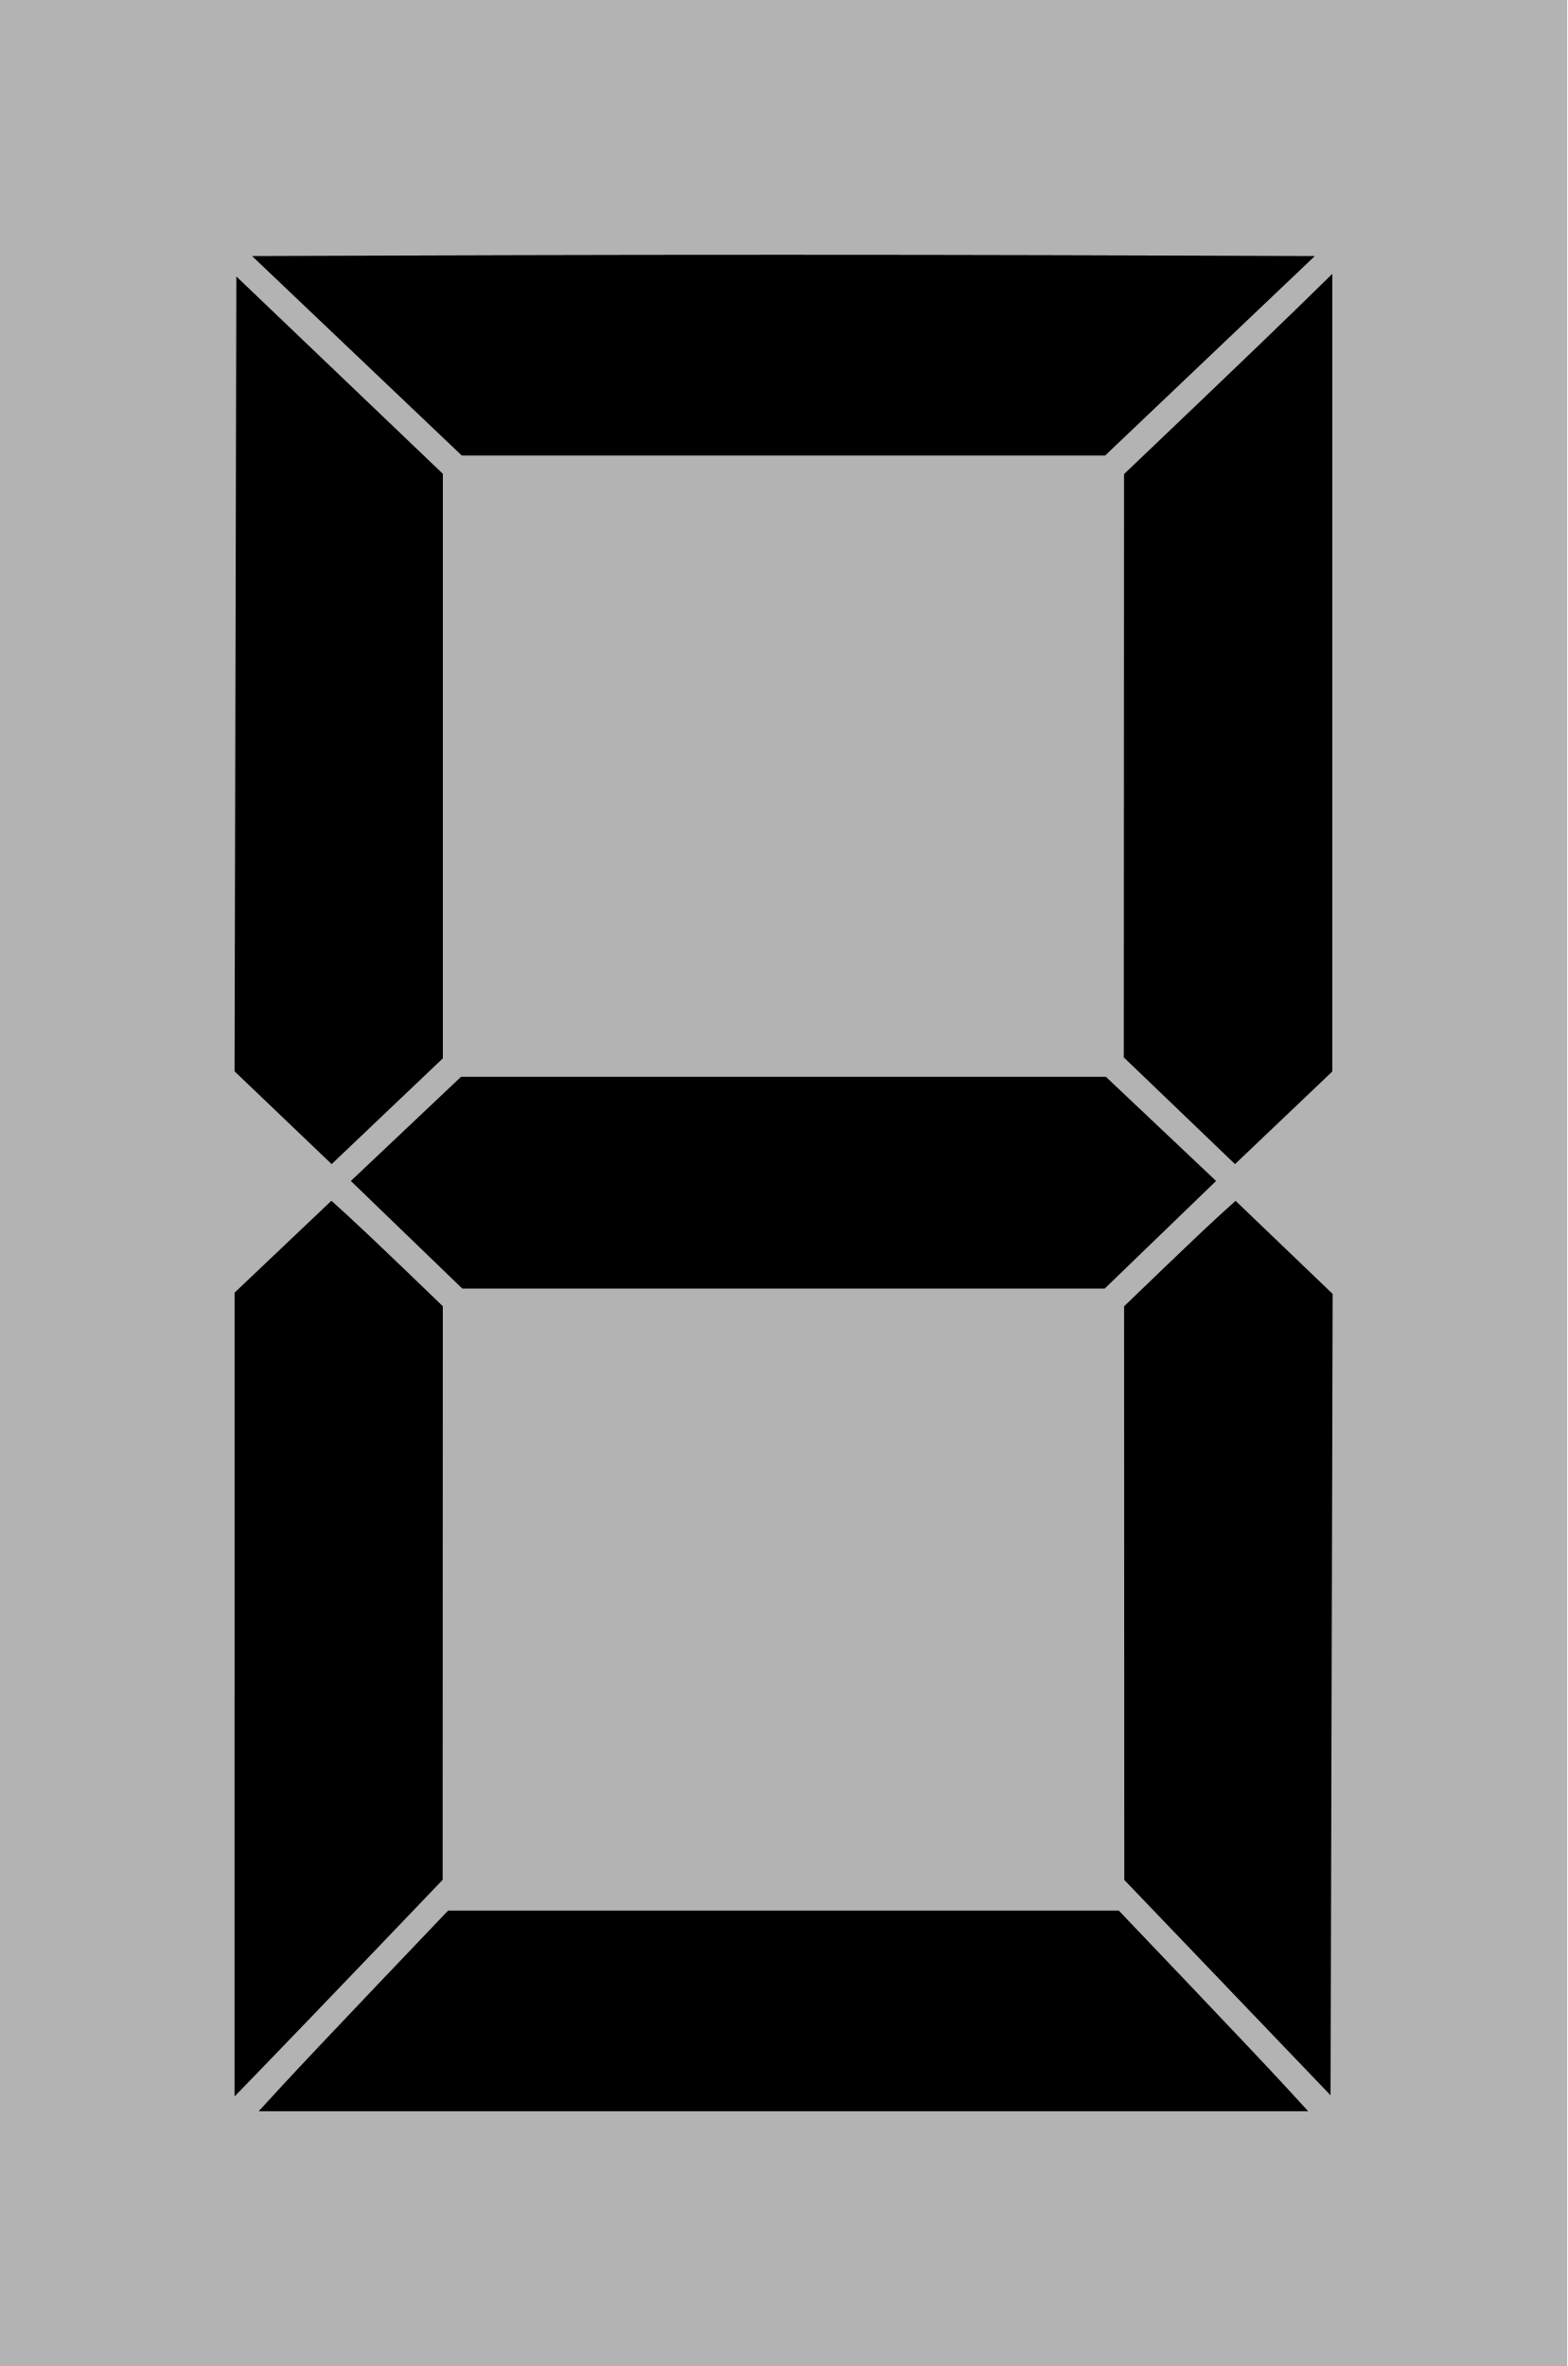
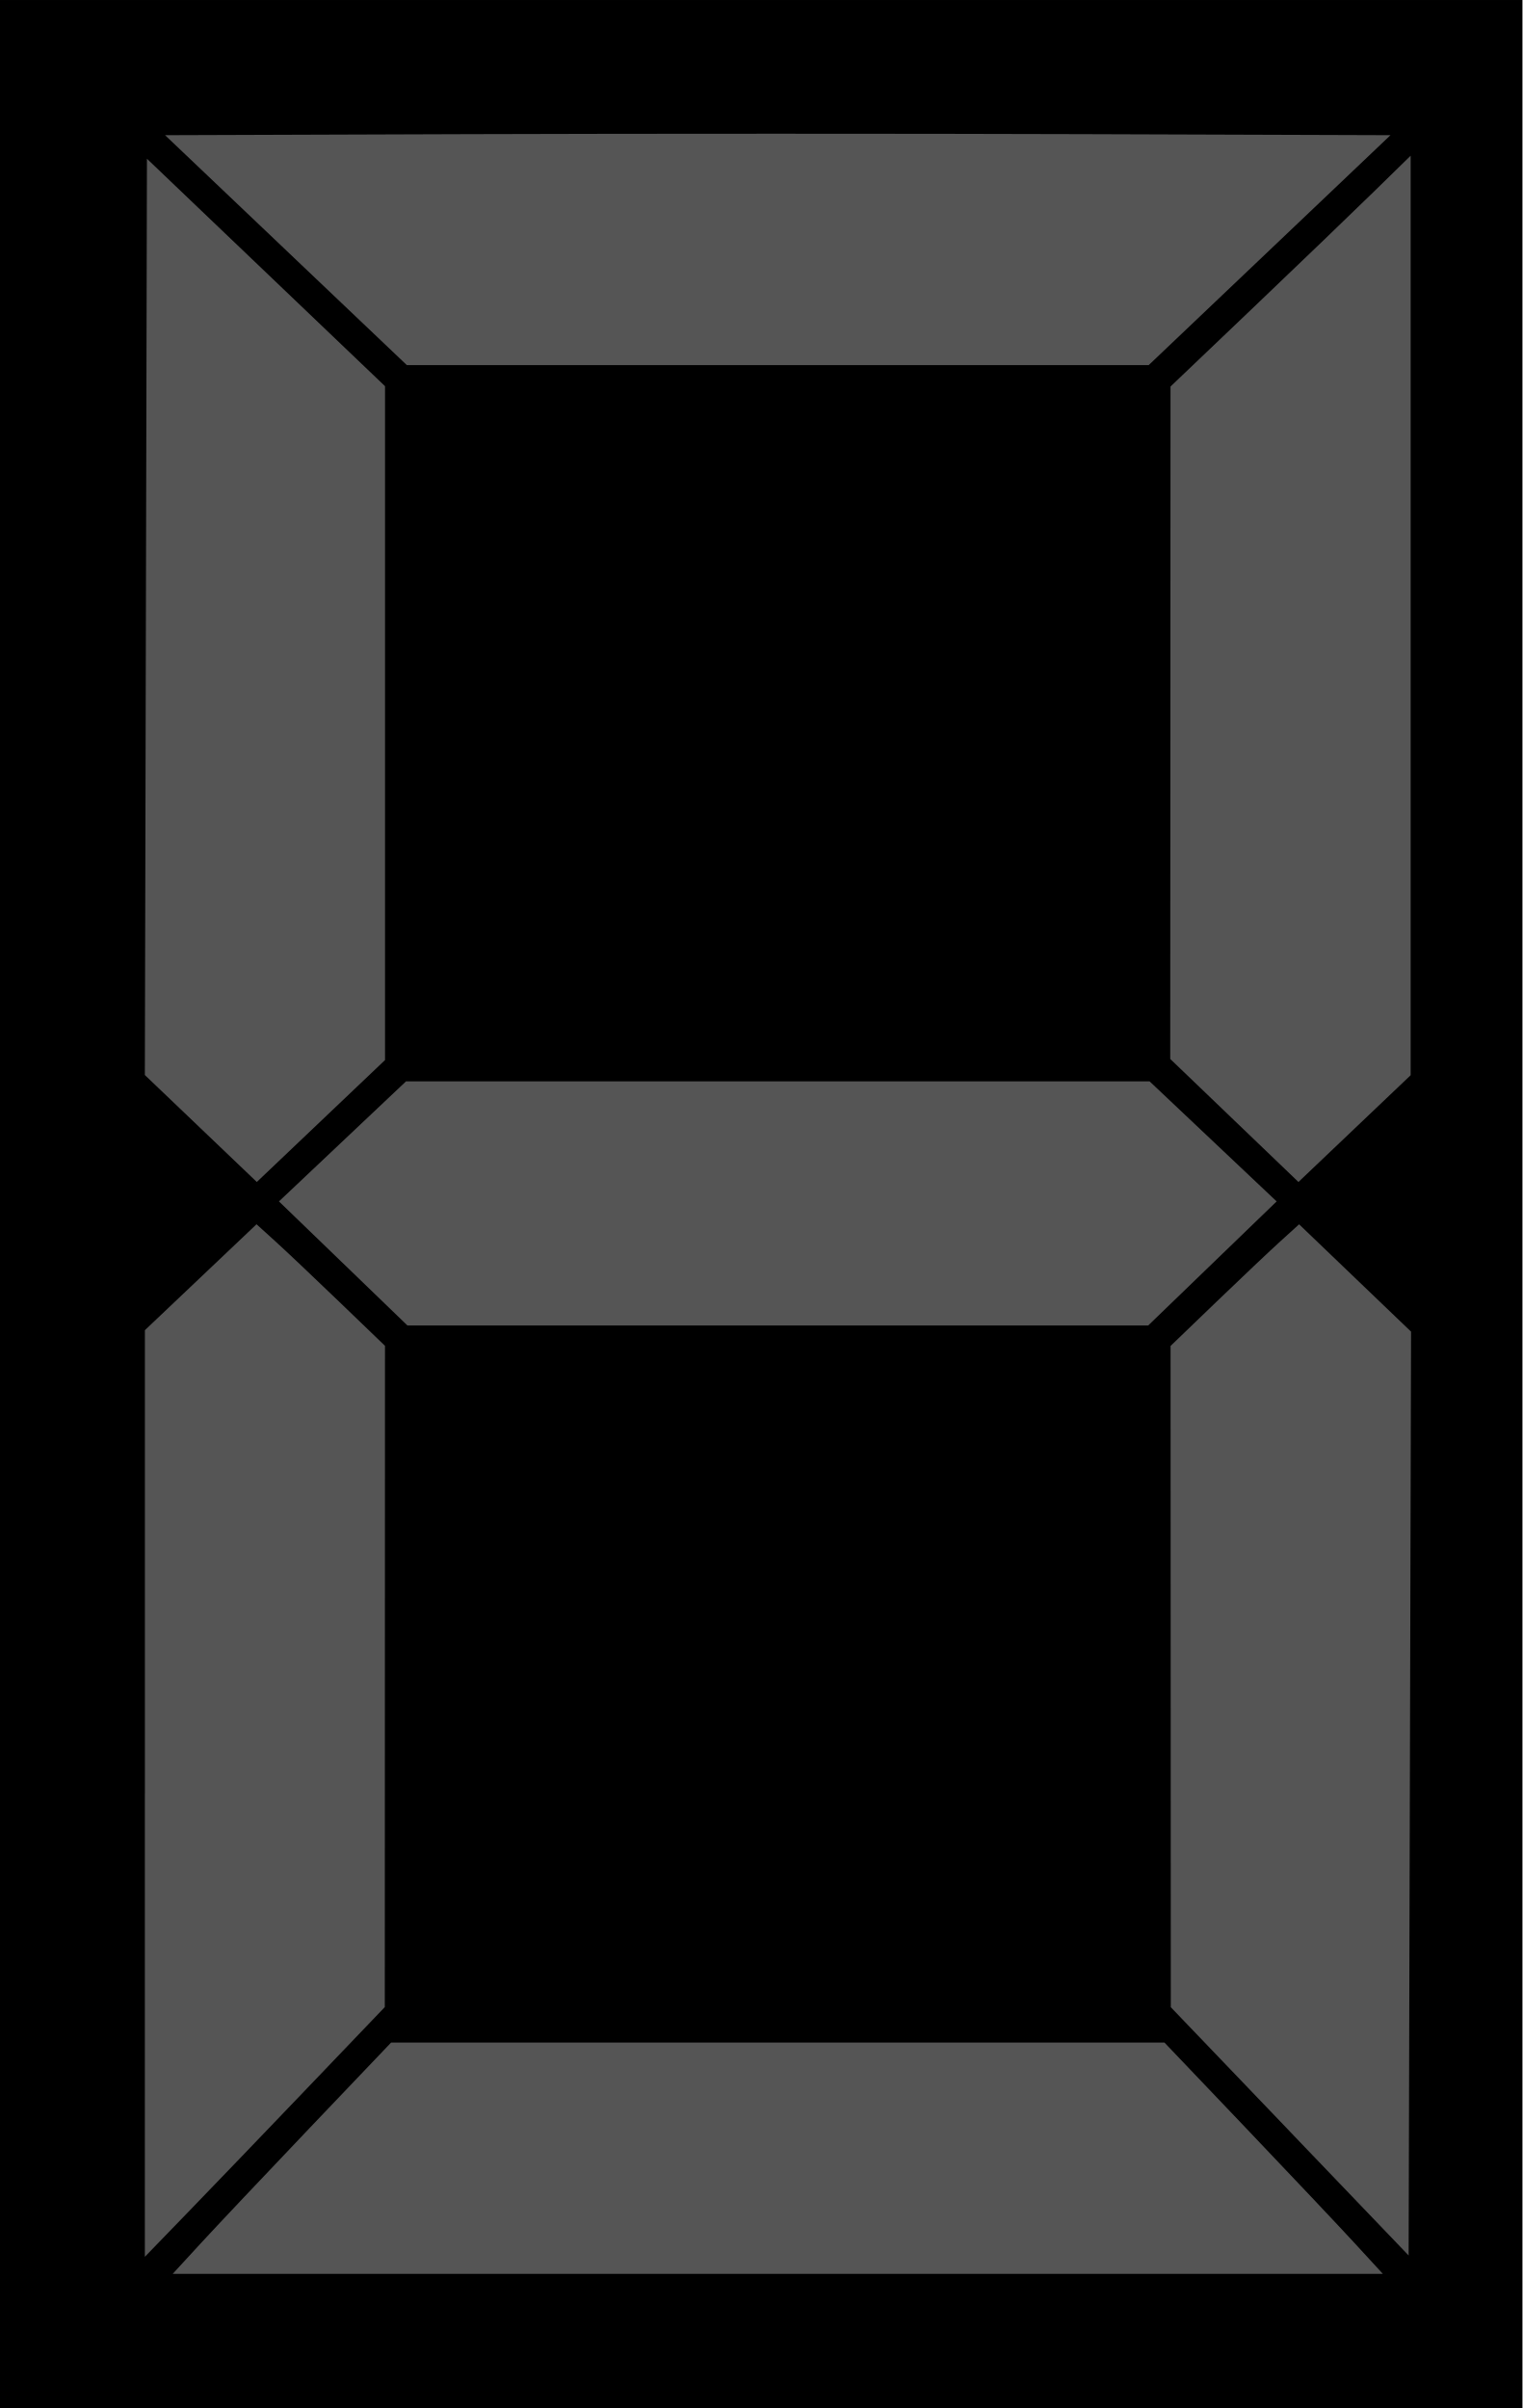
- <svg xmlns="http://www.w3.org/2000/svg" id="svg2" viewBox="0 0 75.991 114.71" version="1.0">
-   <g id="layer1" transform="translate(-46.883 -35.635)">
-     <rect id="{id}rect2418" style="fill-rule:evenodd;fill:#b3b3b3" ry="0" height="114.71" width="75.991" y="35.635" x="46.883" />
-     <path id="{id}path2401" style="fill:#000000" d="m60.597 136.72c0.643-0.7 2.709-2.888 4.592-4.864l3.423-3.591h16.259 16.259l3.423 3.591c1.883 1.975 3.949 4.164 4.592 4.864l1.169 1.272h-25.443-25.443l1.169-1.272z" />
-     <path id="{id}path2399" style="fill:#000000" d="m58.258 117.79v-19.484l2.347-2.227 2.347-2.227 0.776 0.703c0.427 0.387 1.643 1.537 2.701 2.556l1.925 1.853-0.004 13.905-0.004 13.905-3.275 3.423c-1.801 1.883-4.071 4.245-5.045 5.251l-1.77 1.828v-19.484z" />
-     <path id="{id}path2397" style="fill:#000000" d="m106.4 132-5.002-5.221-0.005-13.905-0.005-13.905 1.925-1.853c1.059-1.019 2.275-2.17 2.703-2.557l0.777-0.705 2.354 2.257 2.354 2.257-0.051 19.426-0.051 19.426-5.002-5.221z" />
-     <path id="{id}path2395" style="fill:#000000" d="m66.596 95.5-2.701-2.609 2.671-2.524 2.671-2.524h15.635 15.635l2.671 2.524 2.671 2.524-2.701 2.609-2.701 2.609h-15.574-15.574l-2.701-2.609z" />
-     <path id="{id}path2393" style="fill:#000000" d="m60.61 89.825-2.354-2.249 0.044-19.268 0.044-19.268 5.006 4.783 5.006 4.783v14.17 14.17l-2.696 2.564-2.696 2.564-2.354-2.249z" />
-     <path id="{id}path2391" style="fill:#000000" d="m104.07 89.487-2.696-2.587 0.006-14.14 0.006-14.14 3.466-3.306c1.906-1.818 4.178-4.003 5.049-4.854l1.583-1.548-0 19.336-0 19.336-2.359 2.245-2.359 2.245-2.696-2.587z" />
-     <path id="{id}path2470" style="fill:#000000" d="m64.19 52.885-5.084-4.835 12.826-0.044c7.055-0.024 18.649-0.024 25.765 0l12.939 0.044-5.084 4.835-5.084 4.835h-15.597-15.597l-5.084-4.835z" />
+ <svg xmlns="http://www.w3.org/2000/svg" id="svg2" viewBox="0 0 64.02 101.27" version="1.0" width="64.02" height="101.27">
+   <defs id="defs15" />
+   <g id="layer1" transform="translate(-52.16501,-42.36468)">
+     <rect id="{id}rect2418" style="fill:#000000;fill-opacity:1;fill-rule:evenodd;stroke-width:0.862" ry="0" height="101.27" width="64.02" y="42.365" x="52.165" />
+     <path id="{id}down" style="fill:#555555;fill-opacity:1" d="m 60.597,136.72 c 0.643,-0.7 2.709,-2.888 4.592,-4.864 l 3.423,-3.591 h 16.259 16.259 l 3.423,3.591 c 1.883,1.975 3.949,4.164 4.592,4.864 l 1.169,1.272 h -25.443 -25.443 l 1.169,-1.272 z" />
+     <path id="{id}downleft" style="fill:#555555;fill-opacity:1" d="M 58.258,117.79 V 98.306 l 2.347,-2.227 2.347,-2.227 0.776,0.703 c 0.427,0.387 1.643,1.537 2.701,2.556 l 1.925,1.853 -0.004,13.905 -0.004,13.905 -3.275,3.423 c -1.801,1.883 -4.071,4.245 -5.045,5.251 l -1.77,1.828 v -19.484 z" />
+     <path id="{id}downright" style="fill:#555555;fill-opacity:1" d="m 106.4,132 -5.002,-5.221 -0.005,-13.905 -0.005,-13.905 1.925,-1.853 c 1.059,-1.019 2.275,-2.17 2.703,-2.557 l 0.777,-0.705 2.354,2.257 2.354,2.257 -0.051,19.426 -0.051,19.426 -5.002,-5.221 z" />
+     <path id="{id}mid" style="fill:#555555;fill-opacity:1" d="m 66.596,95.5 -2.701,-2.609 2.671,-2.524 2.671,-2.524 h 15.635 15.635 l 2.671,2.524 2.671,2.524 -2.701,2.609 -2.701,2.609 H 84.872 69.298 L 66.597,95.5 Z" />
+     <path id="{id}upleft" style="fill:#555555;fill-opacity:1" d="m 60.61,89.825 -2.354,-2.249 0.044,-19.268 0.044,-19.268 5.006,4.783 5.006,4.783 v 14.17 14.17 l -2.696,2.564 -2.696,2.564 -2.354,-2.249 z" />
+     <path id="{id}upright" style="fill:#555555;fill-opacity:1" d="m 104.07,89.487 -2.696,-2.587 0.006,-14.14 0.006,-14.14 3.466,-3.306 c 1.906,-1.818 4.178,-4.003 5.049,-4.854 l 1.583,-1.548 -7e-5,19.336 -6e-5,19.336 -2.359,2.245 -2.359,2.245 -2.696,-2.587 z" />
+     <path id="{id}up" style="fill:#555555;fill-opacity:1" d="m 64.19,52.885 -5.084,-4.835 12.826,-0.044 c 7.055,-0.024 18.649,-0.024 25.765,0 l 12.939,0.044 -5.084,4.835 -5.084,4.835 H 84.87 69.273 L 64.189,52.885 Z" />
  </g>
</svg>
